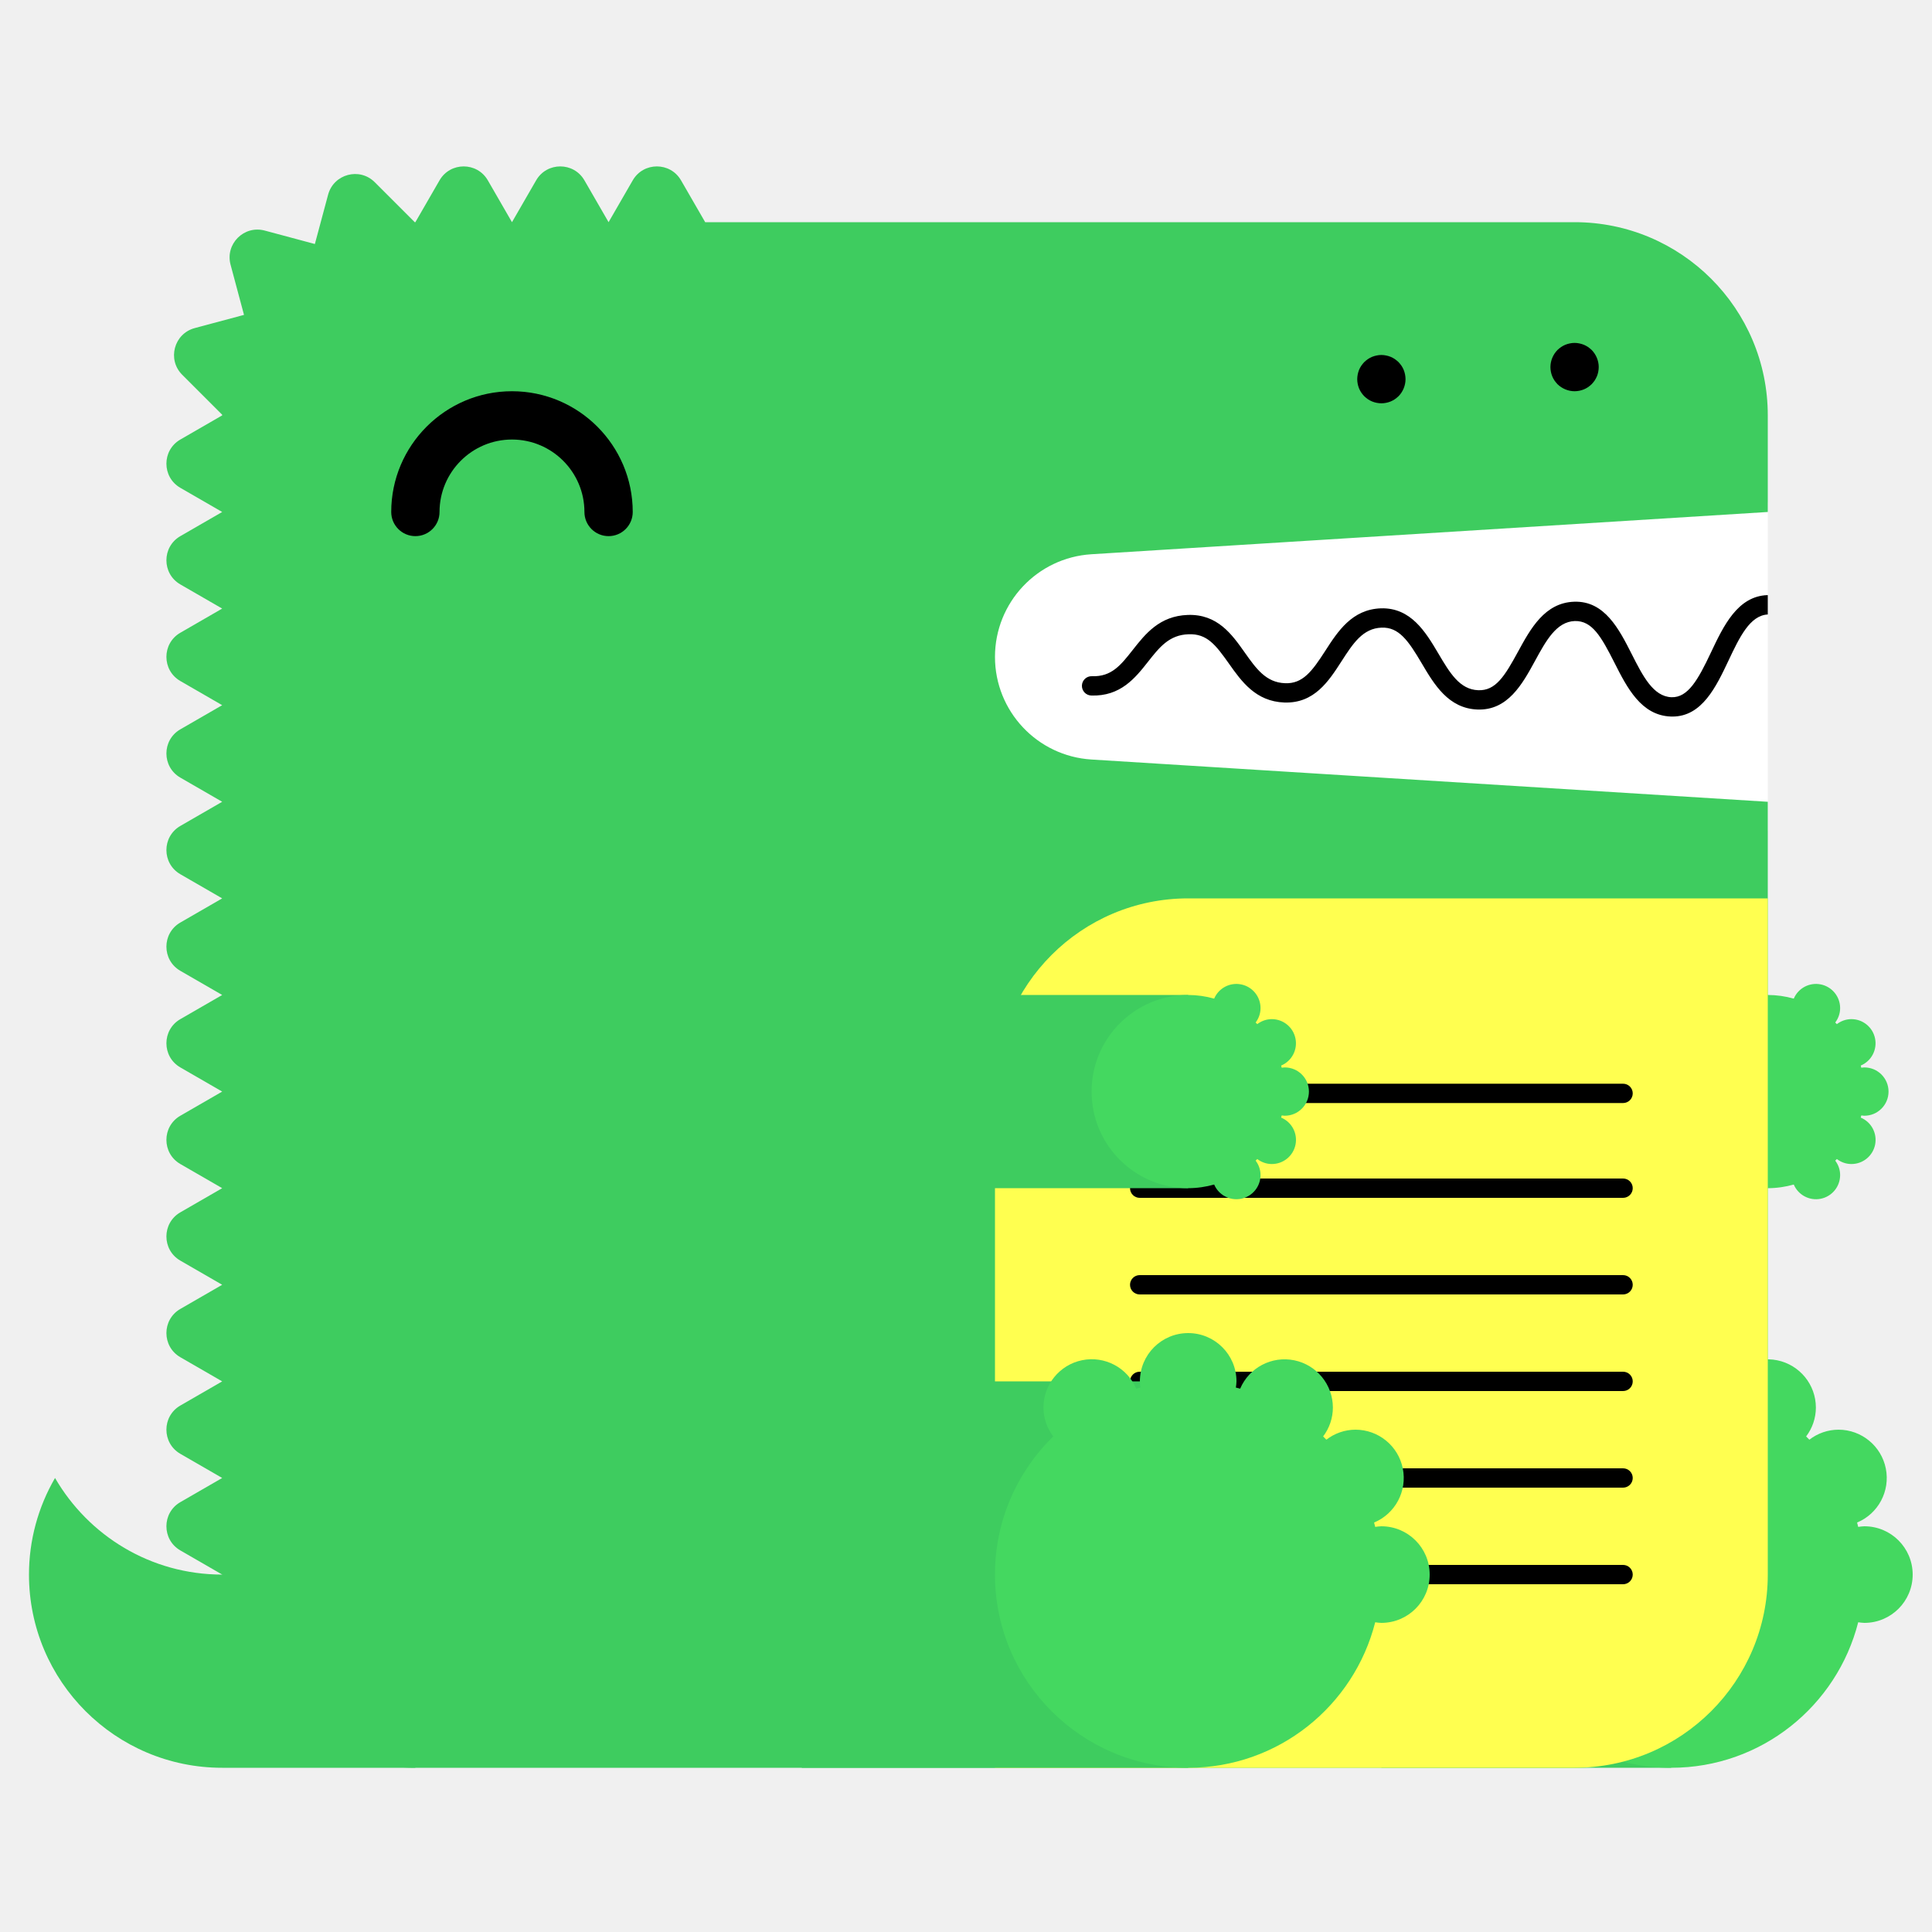
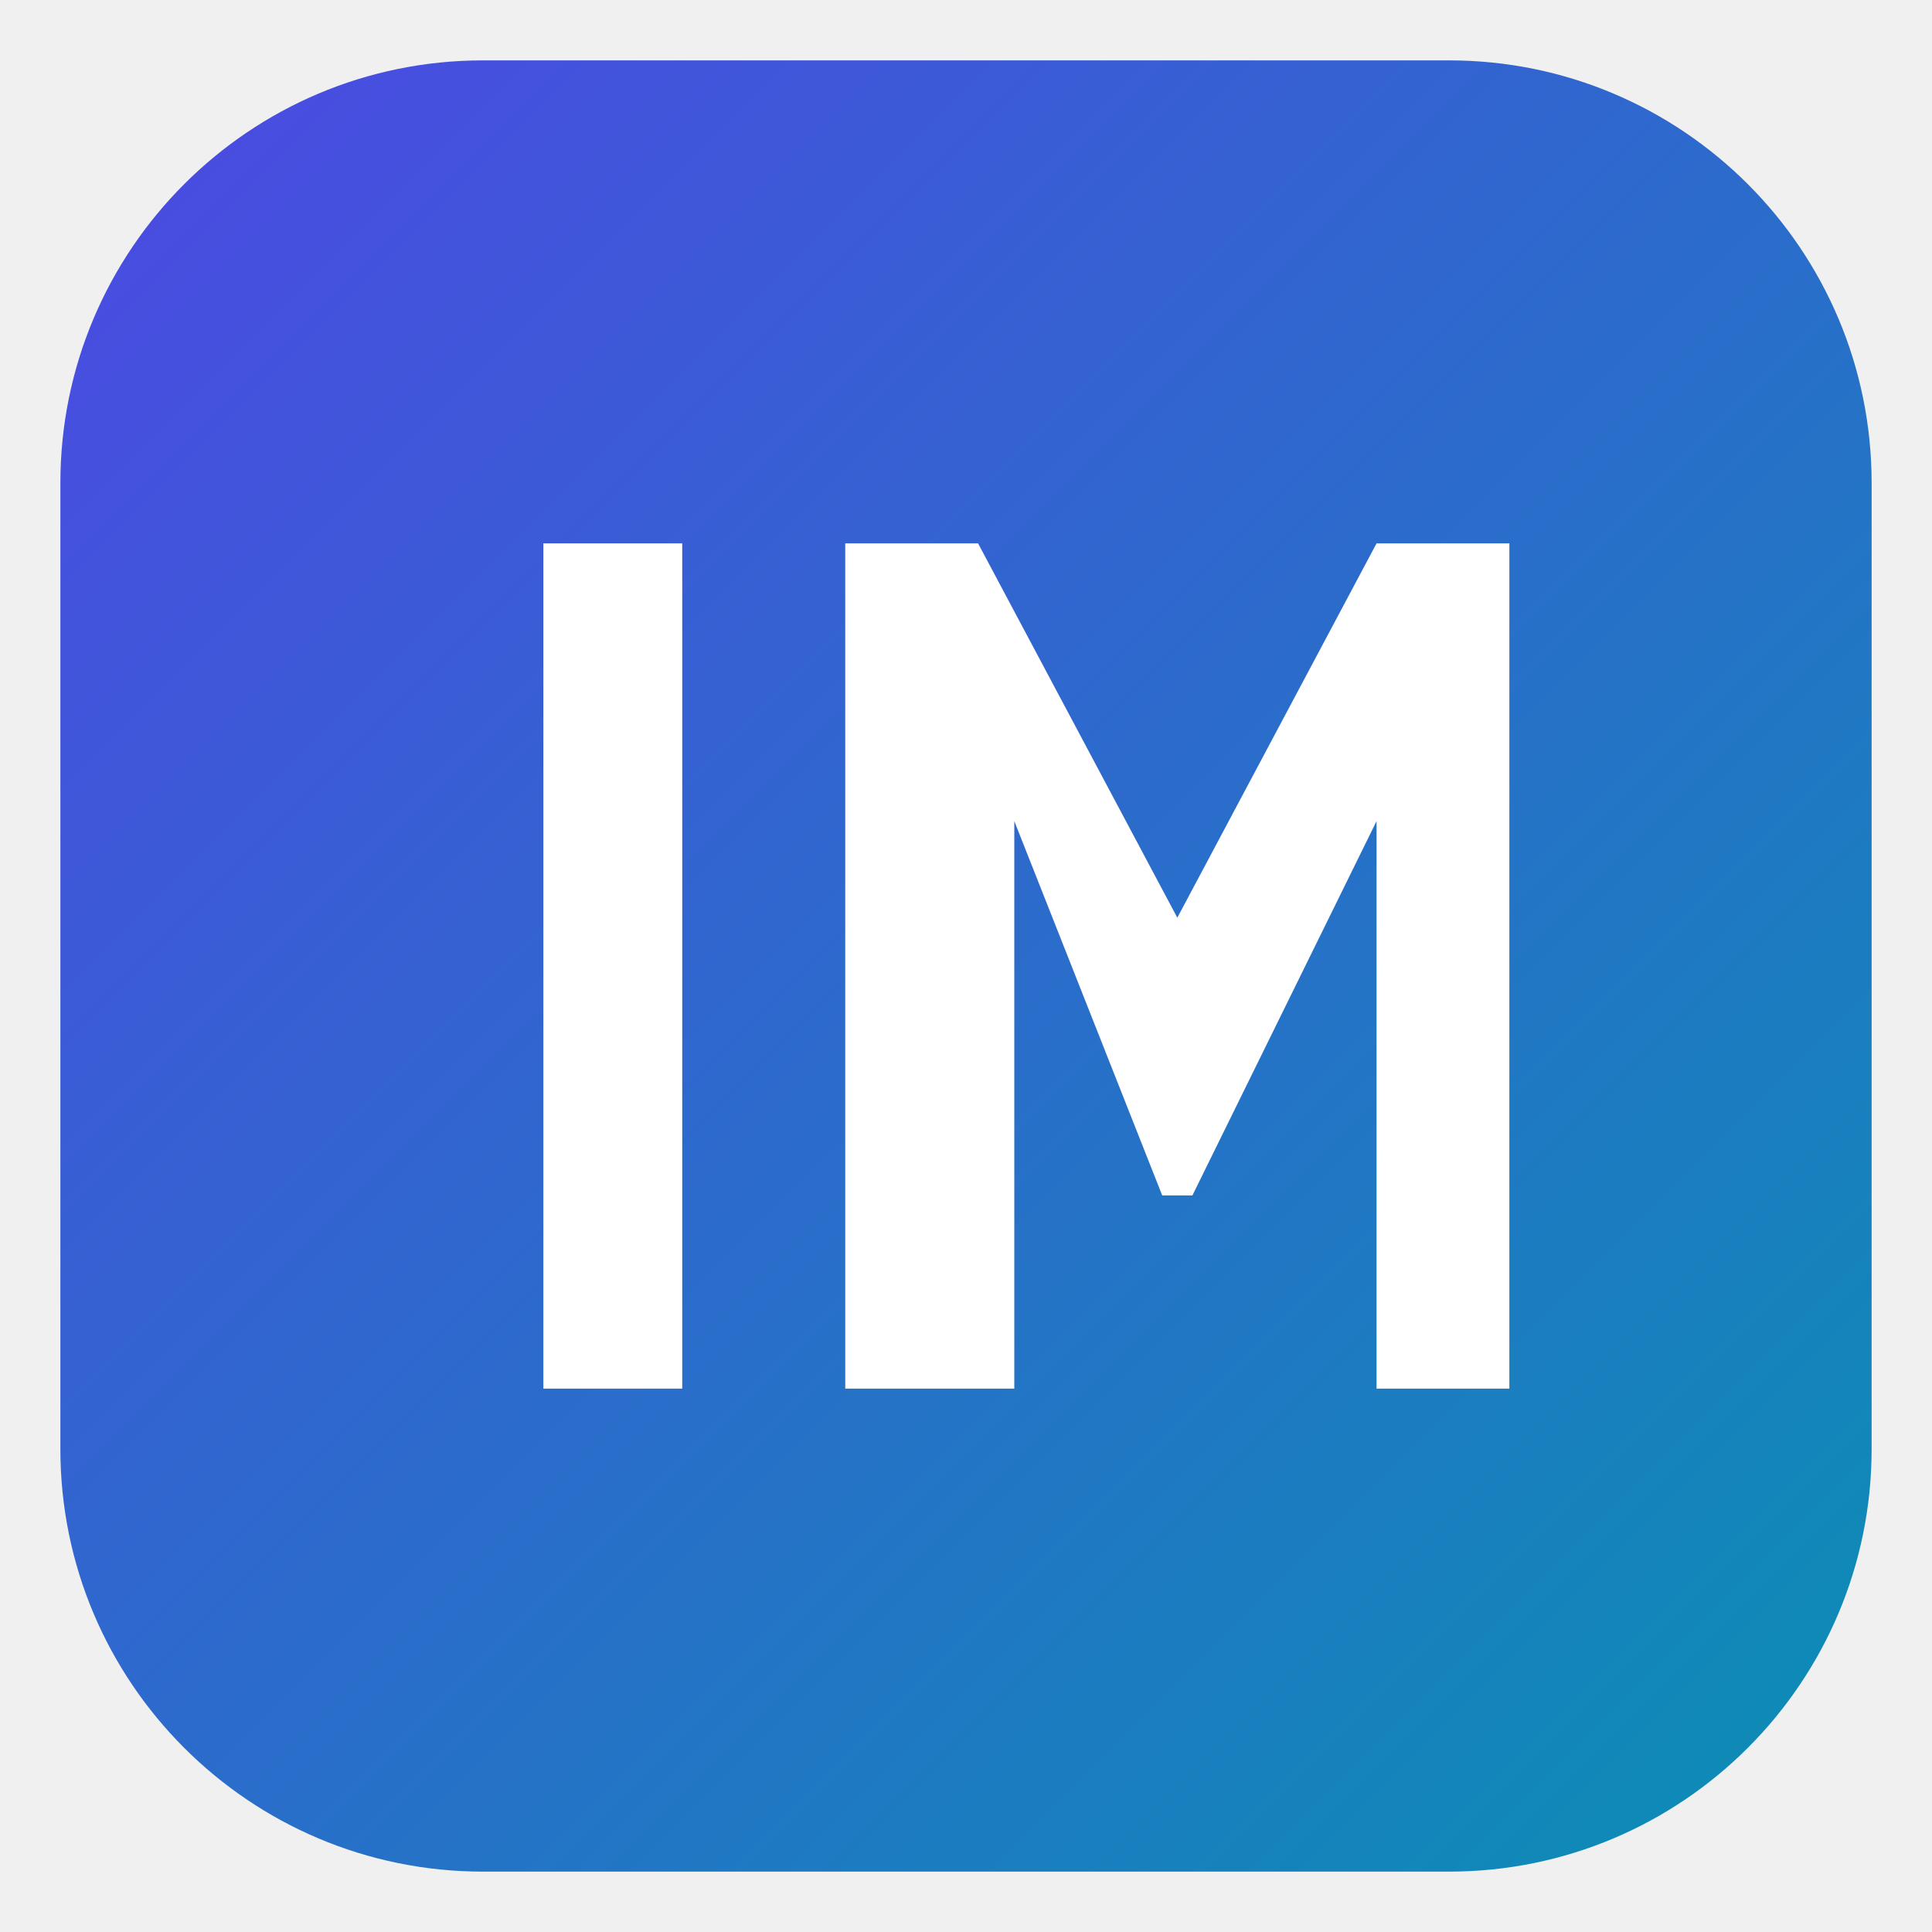
- <svg xmlns="http://www.w3.org/2000/svg" width="200" height="200" viewBox="0 0 200 200">
-   <g fill="none" fill-rule="evenodd">
-     <path fill="#FFF" d="M99 52h84v34H99z" />
-     <path d="M23 163c-7.398 0-13.843-4.027-17.303-10A19.886 19.886 0 0 0 3 163c0 11.046 8.954 20 20 20h20v-20H23z" fill="#3ECC5F" />
-     <path d="M112.98 57.376L183 53V43c0-11.046-8.954-20-20-20H73l-2.5-4.33c-1.112-1.925-3.889-1.925-5 0L63 23l-2.5-4.33c-1.111-1.925-3.889-1.925-5 0L53 23l-2.5-4.33c-1.111-1.925-3.889-1.925-5 0L43 23c-.022 0-.042.003-.065.003l-4.142-4.141c-1.57-1.571-4.252-.853-4.828 1.294l-1.369 5.104-5.192-1.392c-2.148-.575-4.111 1.389-3.535 3.536l1.39 5.193-5.102 1.367c-2.148.576-2.867 3.259-1.296 4.83l4.142 4.142c0 .021-.003.042-.003.064l-4.33 2.5c-1.925 1.111-1.925 3.889 0 5L23 53l-4.33 2.5c-1.925 1.111-1.925 3.889 0 5L23 63l-4.33 2.5c-1.925 1.111-1.925 3.889 0 5L23 73l-4.33 2.5c-1.925 1.111-1.925 3.889 0 5L23 83l-4.33 2.5c-1.925 1.111-1.925 3.889 0 5L23 93l-4.33 2.5c-1.925 1.111-1.925 3.889 0 5L23 103l-4.33 2.5c-1.925 1.111-1.925 3.889 0 5L23 113l-4.33 2.5c-1.925 1.111-1.925 3.889 0 5L23 123l-4.33 2.5c-1.925 1.111-1.925 3.889 0 5L23 133l-4.33 2.5c-1.925 1.111-1.925 3.889 0 5L23 143l-4.33 2.5c-1.925 1.111-1.925 3.889 0 5L23 153l-4.33 2.5c-1.925 1.111-1.925 3.889 0 5L23 163c0 11.046 8.954 20 20 20h120c11.046 0 20-8.954 20-20V83l-70.02-4.376A10.645 10.645 0 0 1 103 68c0-5.621 4.37-10.273 9.98-10.624" fill="#3ECC5F" />
-     <path fill="#3ECC5F" d="M143 183h30v-40h-30z" />
-     <path d="M193 158c-.219 0-.428.037-.639.064-.038-.15-.074-.301-.116-.451A5 5 0 0 0 190.32 148a4.96 4.96 0 0 0-3.016 1.036 26.531 26.531 0 0 0-.335-.336 4.955 4.955 0 0 0 1.011-2.987 5 5 0 0 0-9.599-1.959c-.148-.042-.297-.077-.445-.115.027-.211.064-.42.064-.639a5 5 0 0 0-5-5 5 5 0 0 0-5 5c0 .219.037.428.064.639-.148.038-.297.073-.445.115a4.998 4.998 0 0 0-9.599 1.959c0 1.125.384 2.151 1.011 2.987-3.717 3.632-6.031 8.693-6.031 14.3 0 11.046 8.954 20 20 20 9.339 0 17.16-6.41 19.361-15.064.211.027.42.064.639.064a5 5 0 0 0 5-5 5 5 0 0 0-5-5" fill="#44D860" />
-     <path fill="#3ECC5F" d="M153 123h30v-20h-30z" />
-     <path d="M193 115.5a2.5 2.5 0 1 0 0-5c-.109 0-.214.019-.319.032-.02-.075-.037-.15-.058-.225a2.501 2.501 0 0 0-.963-4.807c-.569 0-1.088.197-1.508.518a6.653 6.653 0 0 0-.168-.168c.314-.417.506-.931.506-1.494a2.5 2.5 0 0 0-4.8-.979A9.987 9.987 0 0 0 183 103c-5.522 0-10 4.478-10 10s4.478 10 10 10c.934 0 1.833-.138 2.69-.377a2.5 2.5 0 0 0 4.8-.979c0-.563-.192-1.077-.506-1.494.057-.055.113-.111.168-.168.42.321.939.518 1.508.518a2.5 2.5 0 0 0 .963-4.807c.021-.074.038-.15.058-.225.105.013.21.032.319.032" fill="#44D860" />
-     <path d="M63 55.5a2.5 2.5 0 0 1-2.5-2.5c0-4.136-3.364-7.5-7.5-7.5s-7.5 3.364-7.5 7.5a2.5 2.5 0 1 1-5 0c0-6.893 5.607-12.5 12.5-12.5S65.5 46.107 65.5 53a2.5 2.5 0 0 1-2.5 2.5" fill="#000" />
-     <path d="M103 183h60c11.046 0 20-8.954 20-20V93h-60c-11.046 0-20 8.954-20 20v70z" fill="#FFFF50" />
-     <path d="M168.02 124h-50.04a1 1 0 1 1 0-2h50.04a1 1 0 1 1 0 2m0 20h-50.04a1 1 0 1 1 0-2h50.04a1 1 0 1 1 0 2m0 20h-50.04a1 1 0 1 1 0-2h50.04a1 1 0 1 1 0 2m0-49.814h-50.04a1 1 0 1 1 0-2h50.04a1 1 0 1 1 0 2m0 19.814h-50.04a1 1 0 1 1 0-2h50.04a1 1 0 1 1 0 2m0 20h-50.04a1 1 0 1 1 0-2h50.04a1 1 0 1 1 0 2M183 61.611c-.012 0-.022-.006-.034-.005-3.09.105-4.552 3.196-5.842 5.923-1.346 2.85-2.387 4.703-4.093 4.647-1.889-.068-2.969-2.202-4.113-4.46-1.314-2.594-2.814-5.536-5.963-5.426-3.046.104-4.513 2.794-5.807 5.167-1.377 2.528-2.314 4.065-4.121 3.994-1.927-.07-2.951-1.805-4.136-3.813-1.321-2.236-2.848-4.75-5.936-4.664-2.994.103-4.465 2.385-5.763 4.4-1.373 2.13-2.335 3.428-4.165 3.351-1.973-.07-2.992-1.51-4.171-3.177-1.324-1.873-2.816-3.993-5.895-3.89-2.928.1-4.399 1.97-5.696 3.618-1.232 1.564-2.194 2.802-4.229 2.724a1 1 0 0 0-.072 2c3.017.101 4.545-1.8 5.872-3.487 1.177-1.496 2.193-2.787 4.193-2.855 1.926-.082 2.829 1.115 4.195 3.045 1.297 1.834 2.769 3.914 5.731 4.021 3.103.104 4.596-2.215 5.918-4.267 1.182-1.834 2.202-3.417 4.15-3.484 1.793-.067 2.769 1.35 4.145 3.681 1.297 2.197 2.766 4.686 5.787 4.796 3.125.108 4.634-2.62 5.949-5.035 1.139-2.088 2.214-4.06 4.119-4.126 1.793-.042 2.728 1.595 4.111 4.33 1.292 2.553 2.757 5.445 5.825 5.556l.169.003c3.064 0 4.518-3.075 5.805-5.794 1.139-2.41 2.217-4.68 4.067-4.773v-2z" fill="#000" />
-     <path fill="#3ECC5F" d="M83 183h40v-40H83z" />
-     <path d="M143 158c-.219 0-.428.037-.639.064-.038-.15-.074-.301-.116-.451A5 5 0 0 0 140.32 148a4.96 4.96 0 0 0-3.016 1.036 26.531 26.531 0 0 0-.335-.336 4.955 4.955 0 0 0 1.011-2.987 5 5 0 0 0-9.599-1.959c-.148-.042-.297-.077-.445-.115.027-.211.064-.42.064-.639a5 5 0 0 0-5-5 5 5 0 0 0-5 5c0 .219.037.428.064.639-.148.038-.297.073-.445.115a4.998 4.998 0 0 0-9.599 1.959c0 1.125.384 2.151 1.011 2.987-3.717 3.632-6.031 8.693-6.031 14.3 0 11.046 8.954 20 20 20 9.339 0 17.16-6.41 19.361-15.064.211.027.42.064.639.064a5 5 0 0 0 5-5 5 5 0 0 0-5-5" fill="#44D860" />
-     <path fill="#3ECC5F" d="M83 123h40v-20H83z" />
-     <path d="M133 115.5a2.5 2.5 0 1 0 0-5c-.109 0-.214.019-.319.032-.02-.075-.037-.15-.058-.225a2.501 2.501 0 0 0-.963-4.807c-.569 0-1.088.197-1.508.518a6.653 6.653 0 0 0-.168-.168c.314-.417.506-.931.506-1.494a2.5 2.5 0 0 0-4.8-.979A9.987 9.987 0 0 0 123 103c-5.522 0-10 4.478-10 10s4.478 10 10 10c.934 0 1.833-.138 2.69-.377a2.5 2.5 0 0 0 4.8-.979c0-.563-.192-1.077-.506-1.494.057-.055.113-.111.168-.168.42.321.939.518 1.508.518a2.5 2.5 0 0 0 .963-4.807c.021-.074.038-.15.058-.225.105.013.21.032.319.032" fill="#44D860" />
-     <path d="M143 41.75c-.16 0-.33-.02-.49-.05a2.52 2.52 0 0 1-.47-.14c-.15-.06-.29-.14-.431-.23-.13-.09-.259-.2-.38-.31-.109-.12-.219-.24-.309-.38s-.17-.28-.231-.43a2.619 2.619 0 0 1-.189-.96c0-.16.02-.33.05-.49.03-.16.08-.31.139-.47.061-.15.141-.29.231-.43.09-.13.2-.26.309-.38.121-.11.25-.22.38-.31.141-.09.281-.17.431-.23.149-.06.31-.11.47-.14.32-.07.65-.07.98 0 .159.03.32.08.47.14.149.06.29.14.43.23.13.09.259.2.38.31.11.12.22.25.31.38.09.14.17.28.23.43.06.16.11.31.14.47.029.16.05.33.05.49 0 .66-.271 1.31-.73 1.77-.121.11-.25.22-.38.31-.14.09-.281.17-.43.23a2.565 2.565 0 0 1-.96.19m20-1.25c-.66 0-1.3-.27-1.771-.73a3.802 3.802 0 0 1-.309-.38c-.09-.14-.17-.28-.231-.43a2.619 2.619 0 0 1-.189-.96c0-.66.27-1.3.729-1.77.121-.11.25-.22.38-.31.141-.09.281-.17.431-.23.149-.06.31-.11.47-.14.32-.07.66-.07.98 0 .159.03.32.08.47.14.149.06.29.14.43.23.13.09.259.2.38.31.459.47.73 1.11.73 1.77 0 .16-.021.33-.05.49-.03.16-.08.32-.14.47-.07.15-.14.29-.23.43-.09.13-.2.26-.31.38-.121.11-.25.22-.38.31-.14.09-.281.17-.43.23a2.565 2.565 0 0 1-.96.19" fill="#000" />
-   </g>
+ <svg xmlns="http://www.w3.org/2000/svg" viewBox="0 0 64 64" width="64" height="64" role="img" aria-label="Interview Mastery">
+   <defs>
+     <linearGradient id="im-bg" x1="0" y1="0" x2="64" y2="64" gradientUnits="userSpaceOnUse">
+       <stop offset="0" stop-color="#4f46e5" />
+       <stop offset="1" stop-color="#0891b2" />
+     </linearGradient>
+   </defs>
+   <rect x="2" y="2" width="60" height="60" rx="14" fill="url(#im-bg)" />
+   <path d="M18 46 V18 h4.6 V46 z" fill="#ffffff" />
+   <path d="M28 46 V18 h4.4 l6.6 12.4 6.6-12.4 h4.4 V46 h-4.4 V27.2 L39.5 39.6 h-1 L33.6 27.2 V46 z" fill="#ffffff" />
</svg>
